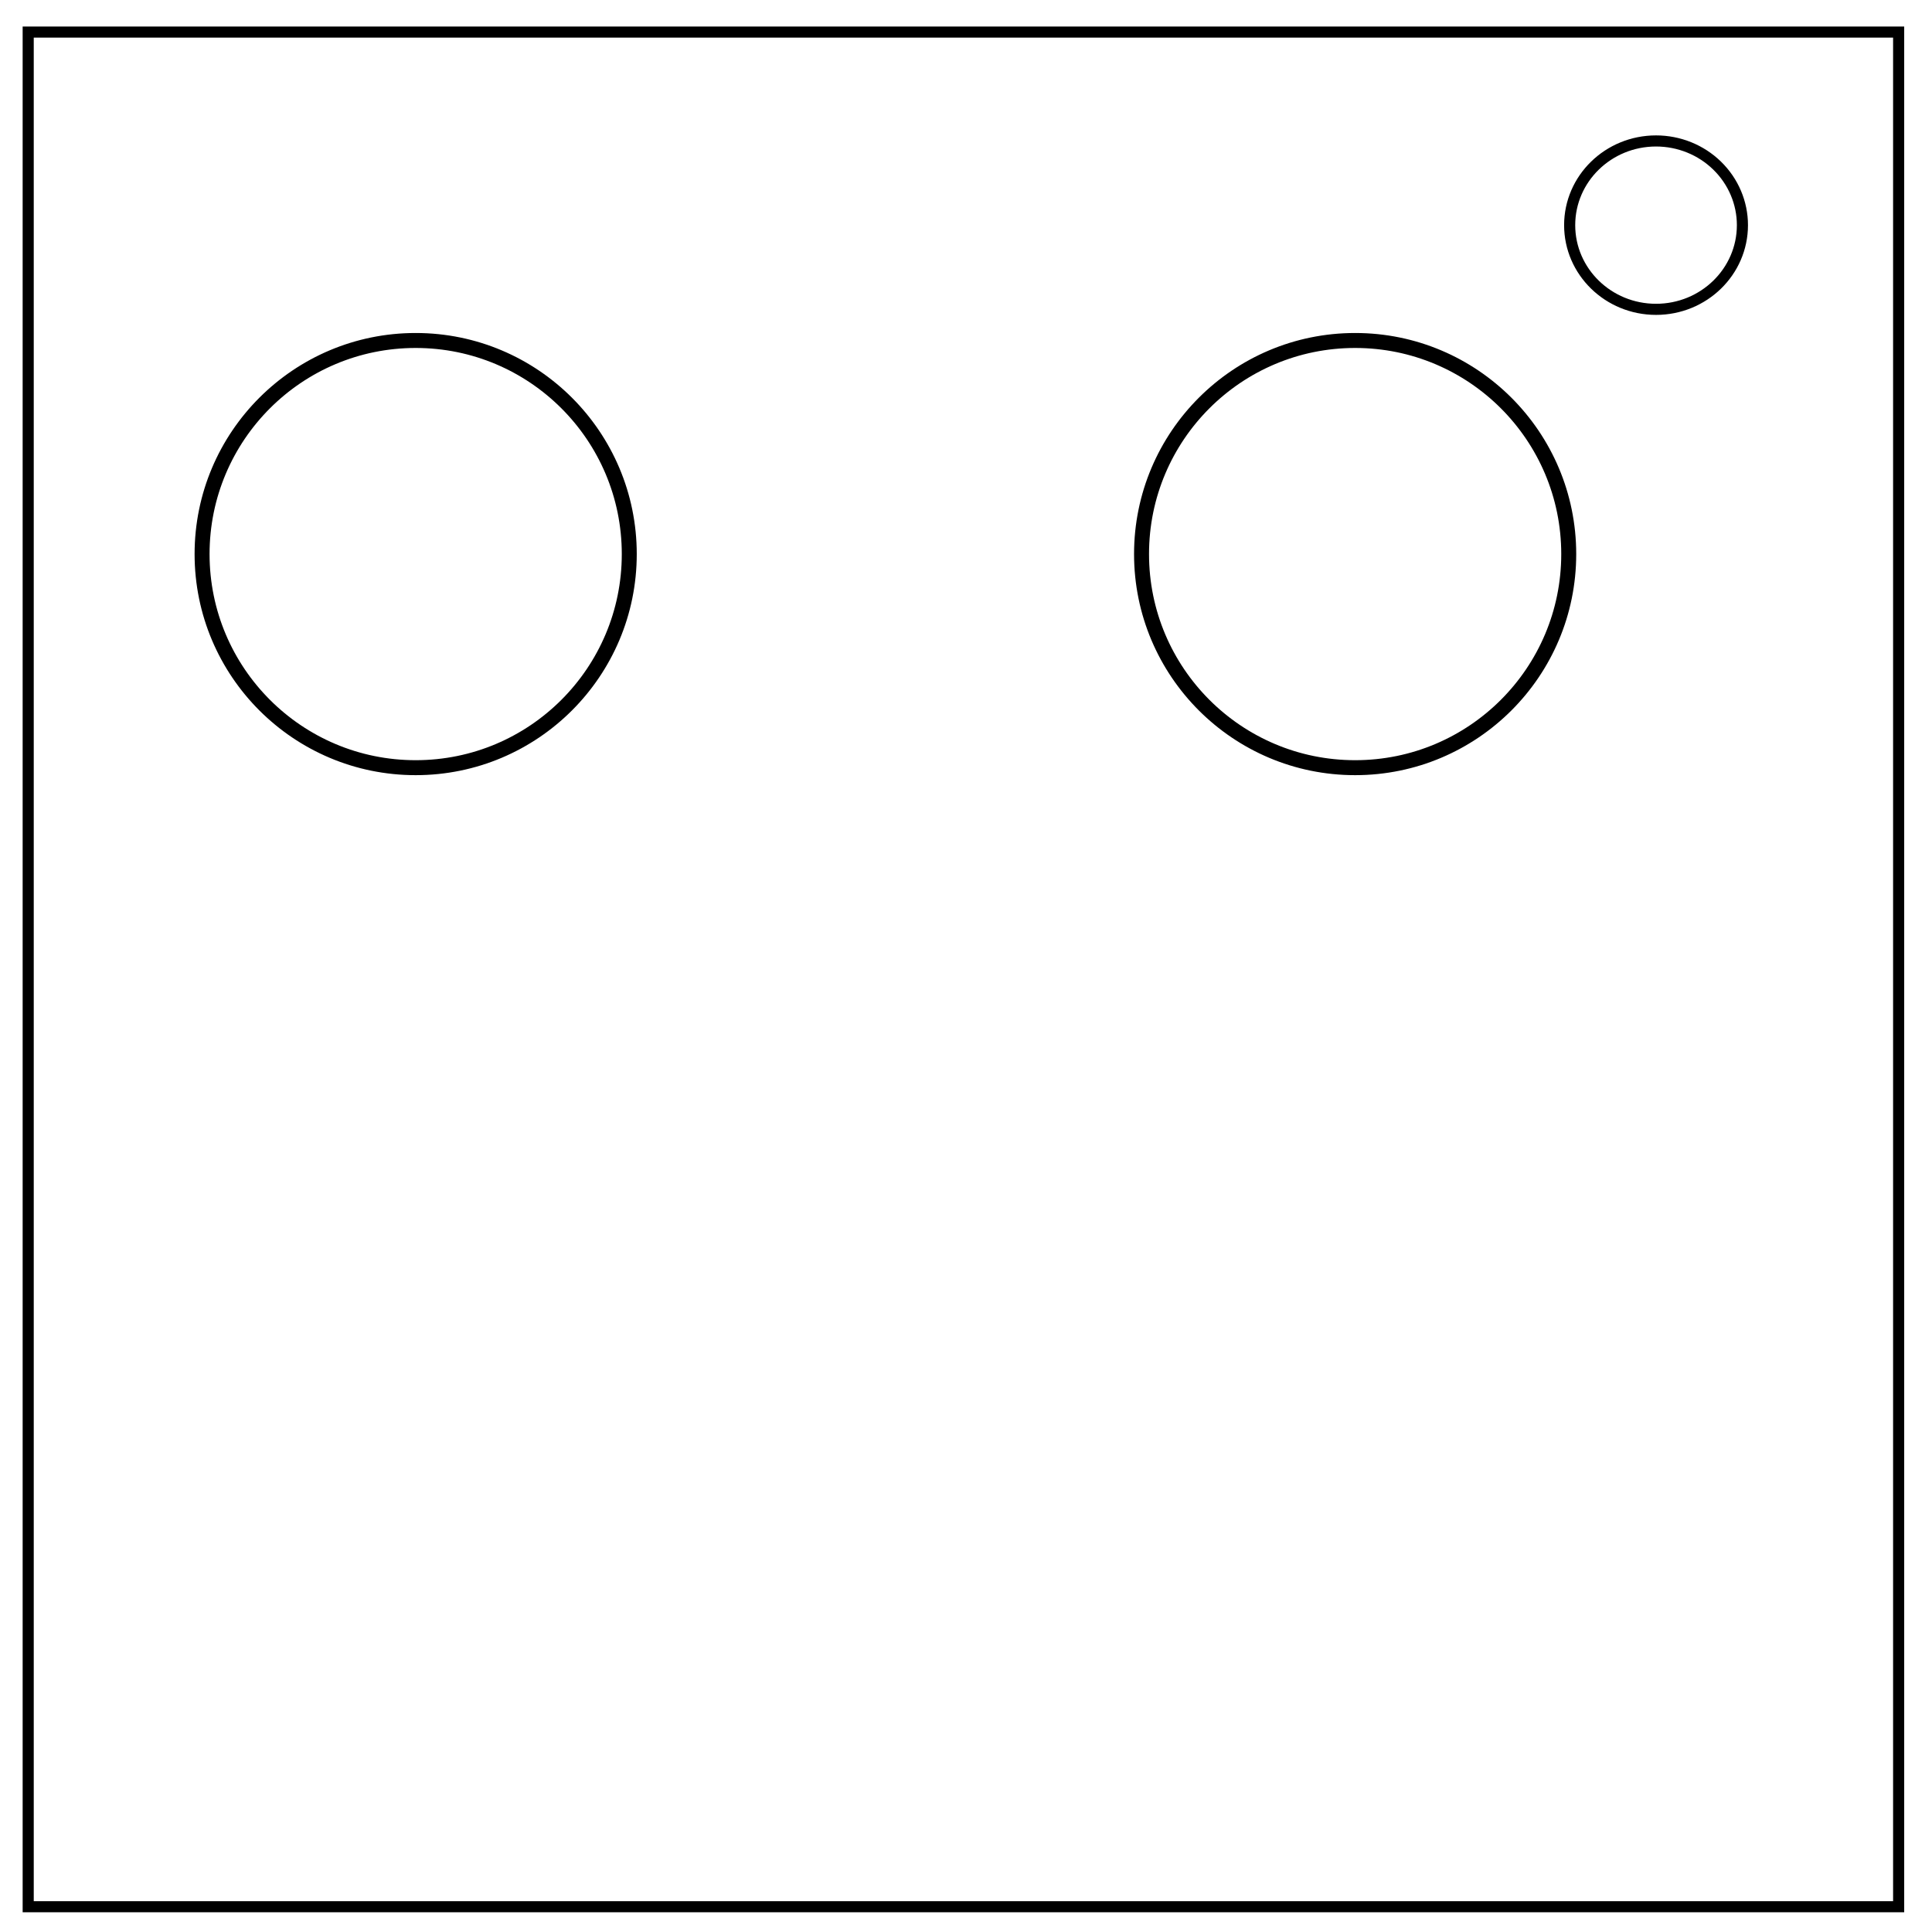
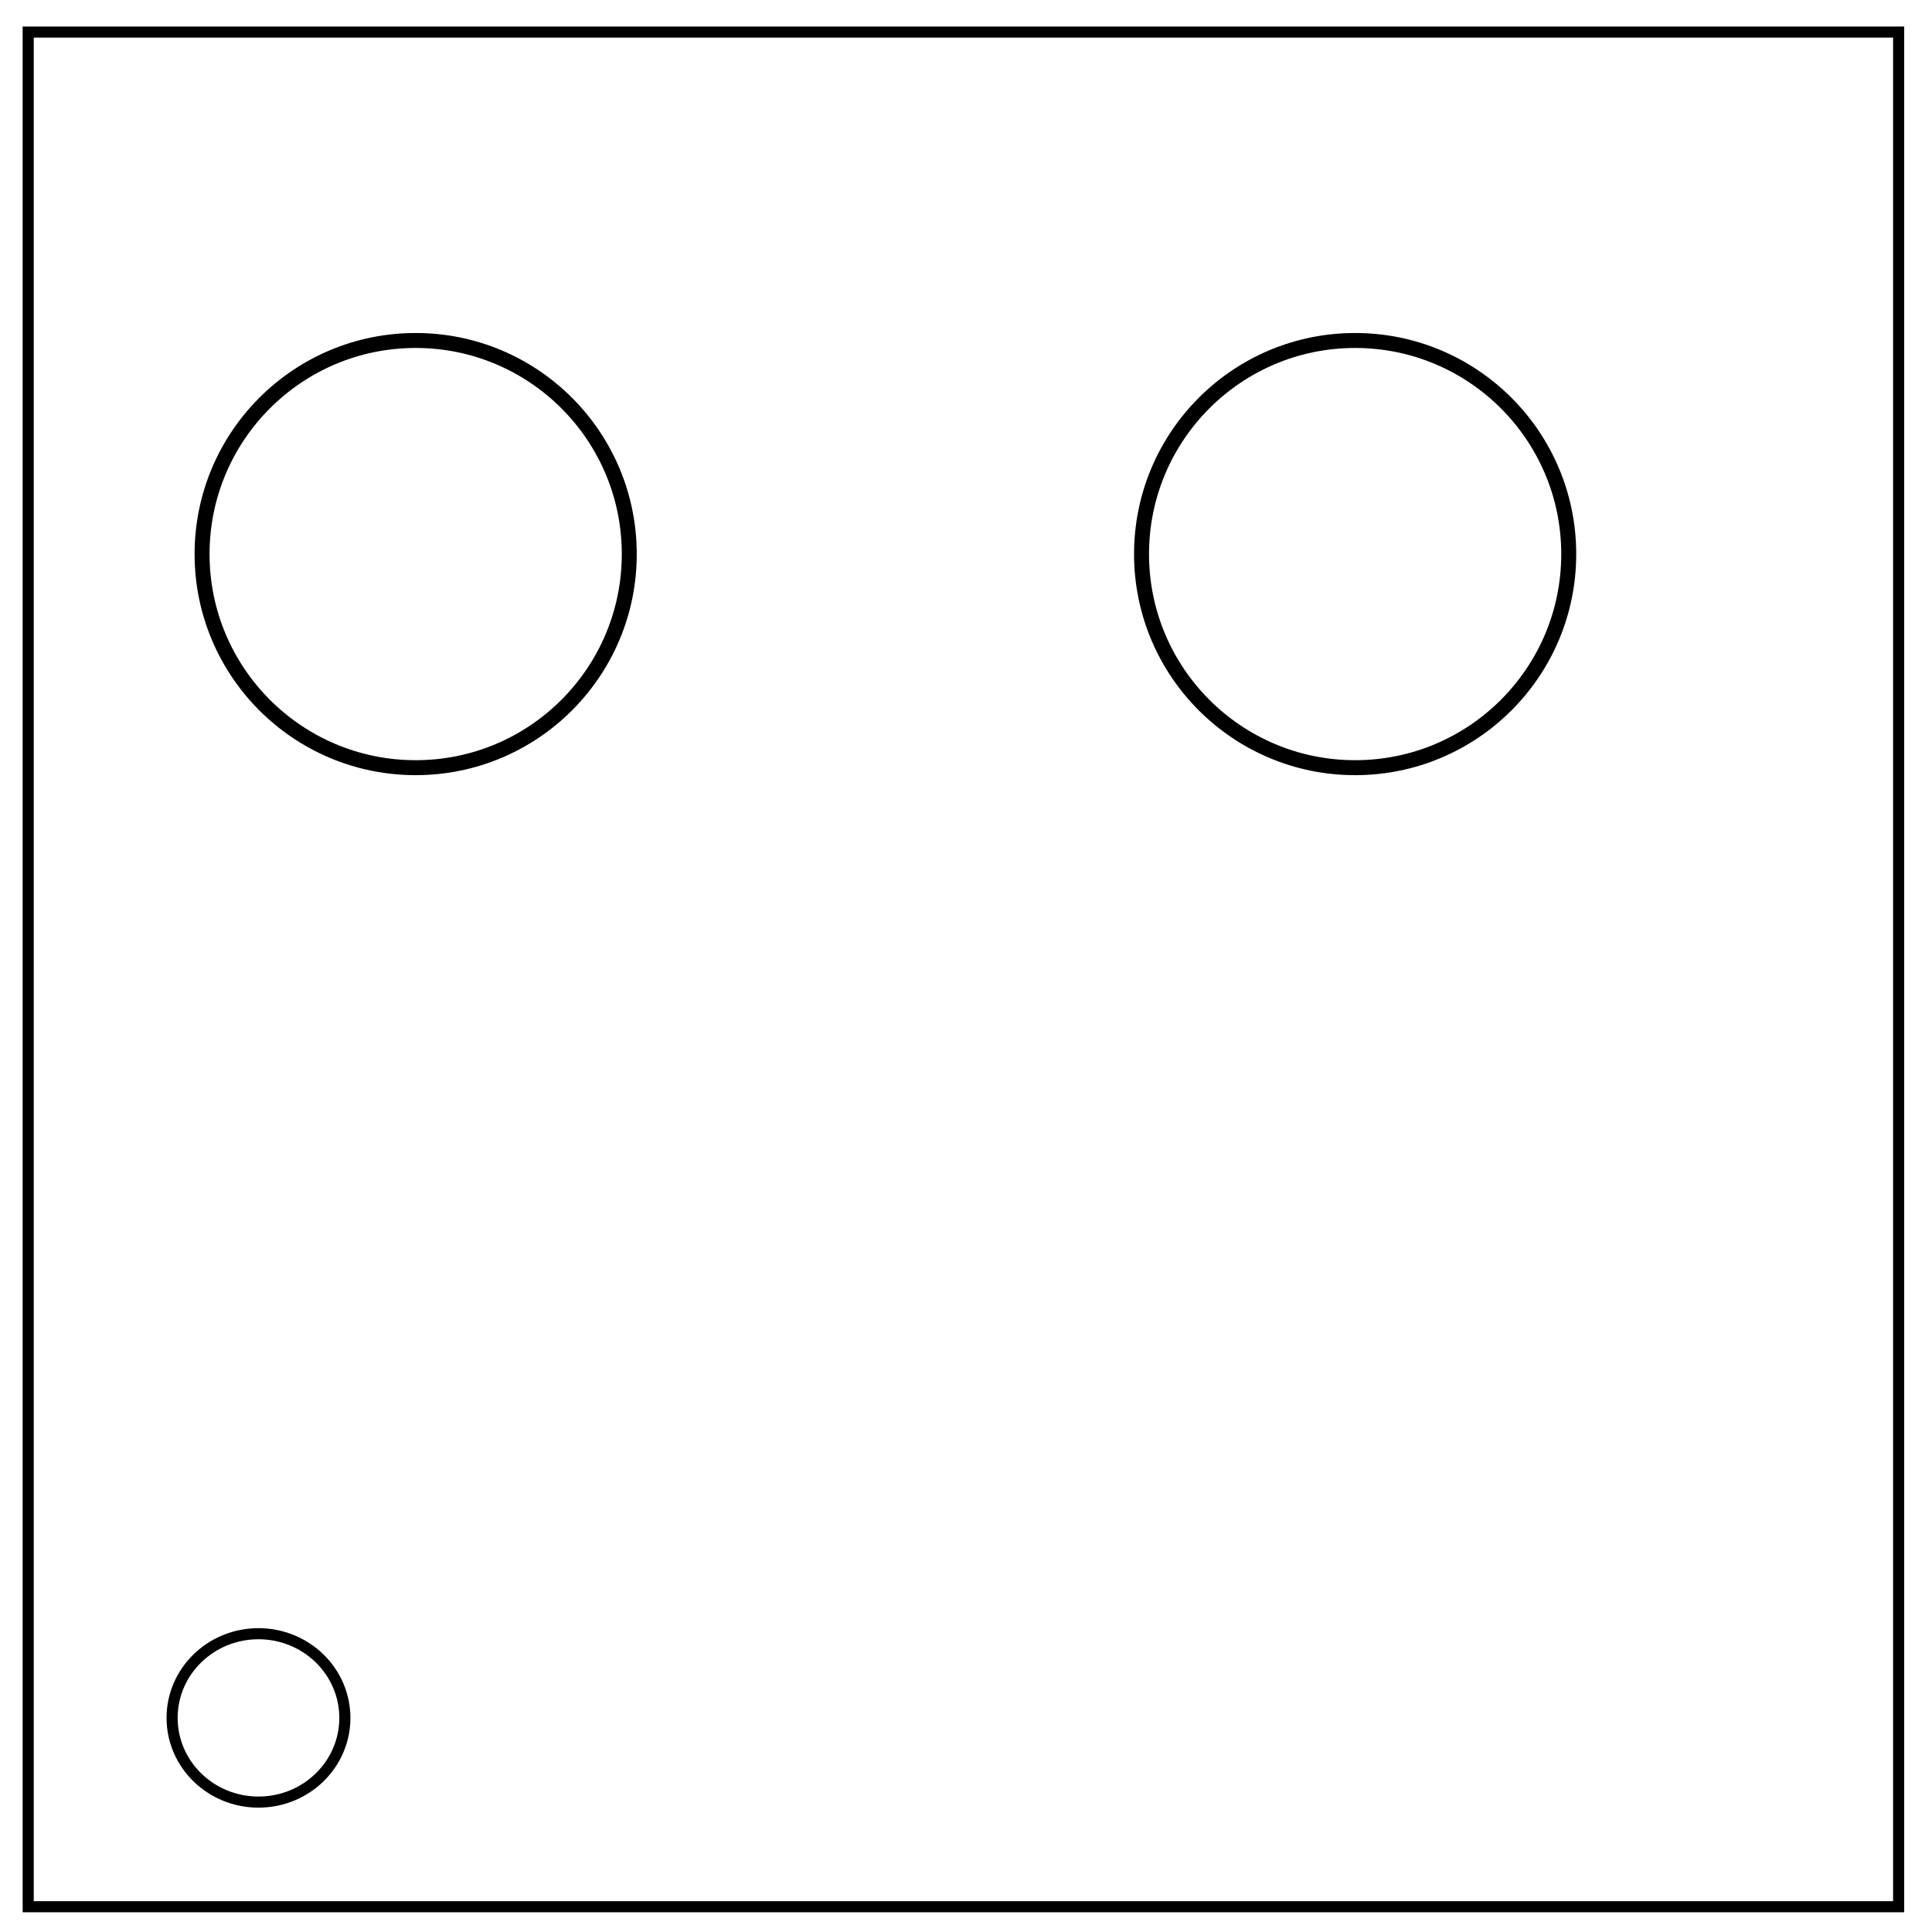
<svg xmlns="http://www.w3.org/2000/svg" viewBox="0 0 348 348" fill="none">
  <path d="M5.079 5.776h336.913v337.67H5.08z" stroke-width="2" stroke="#000" />
-   <path d="M282.734 40.554c0-8.376 6.966-15.165 15.56-15.165 4.126 0 8.084 1.597 11.001 4.441 2.918 2.844 4.558 6.702 4.558 10.724 0 8.376-6.966 15.165-15.56 15.165-8.593 0-15.559-6.79-15.559-15.165z" stroke-width="2" stroke="#000" />
+   <path d="M31 309.435c0-8.376 6.966-15.165 15.56-15.165 4.126 0 8.084 1.597 11.001 4.441 2.918 2.844 4.558 6.702 4.558 10.724 0 8.376-6.966 15.165-15.56 15.165-8.593 0-15.559-6.79-15.559-15.165z" stroke="#000" stroke-width="2" />
  <circle cx="74.873" cy="99.803" r="38.474" stroke="#000" stroke-width="2.696" />
  <circle cx="244.093" cy="99.803" r="38.474" stroke="#000" stroke-width="2.696" />
</svg>
